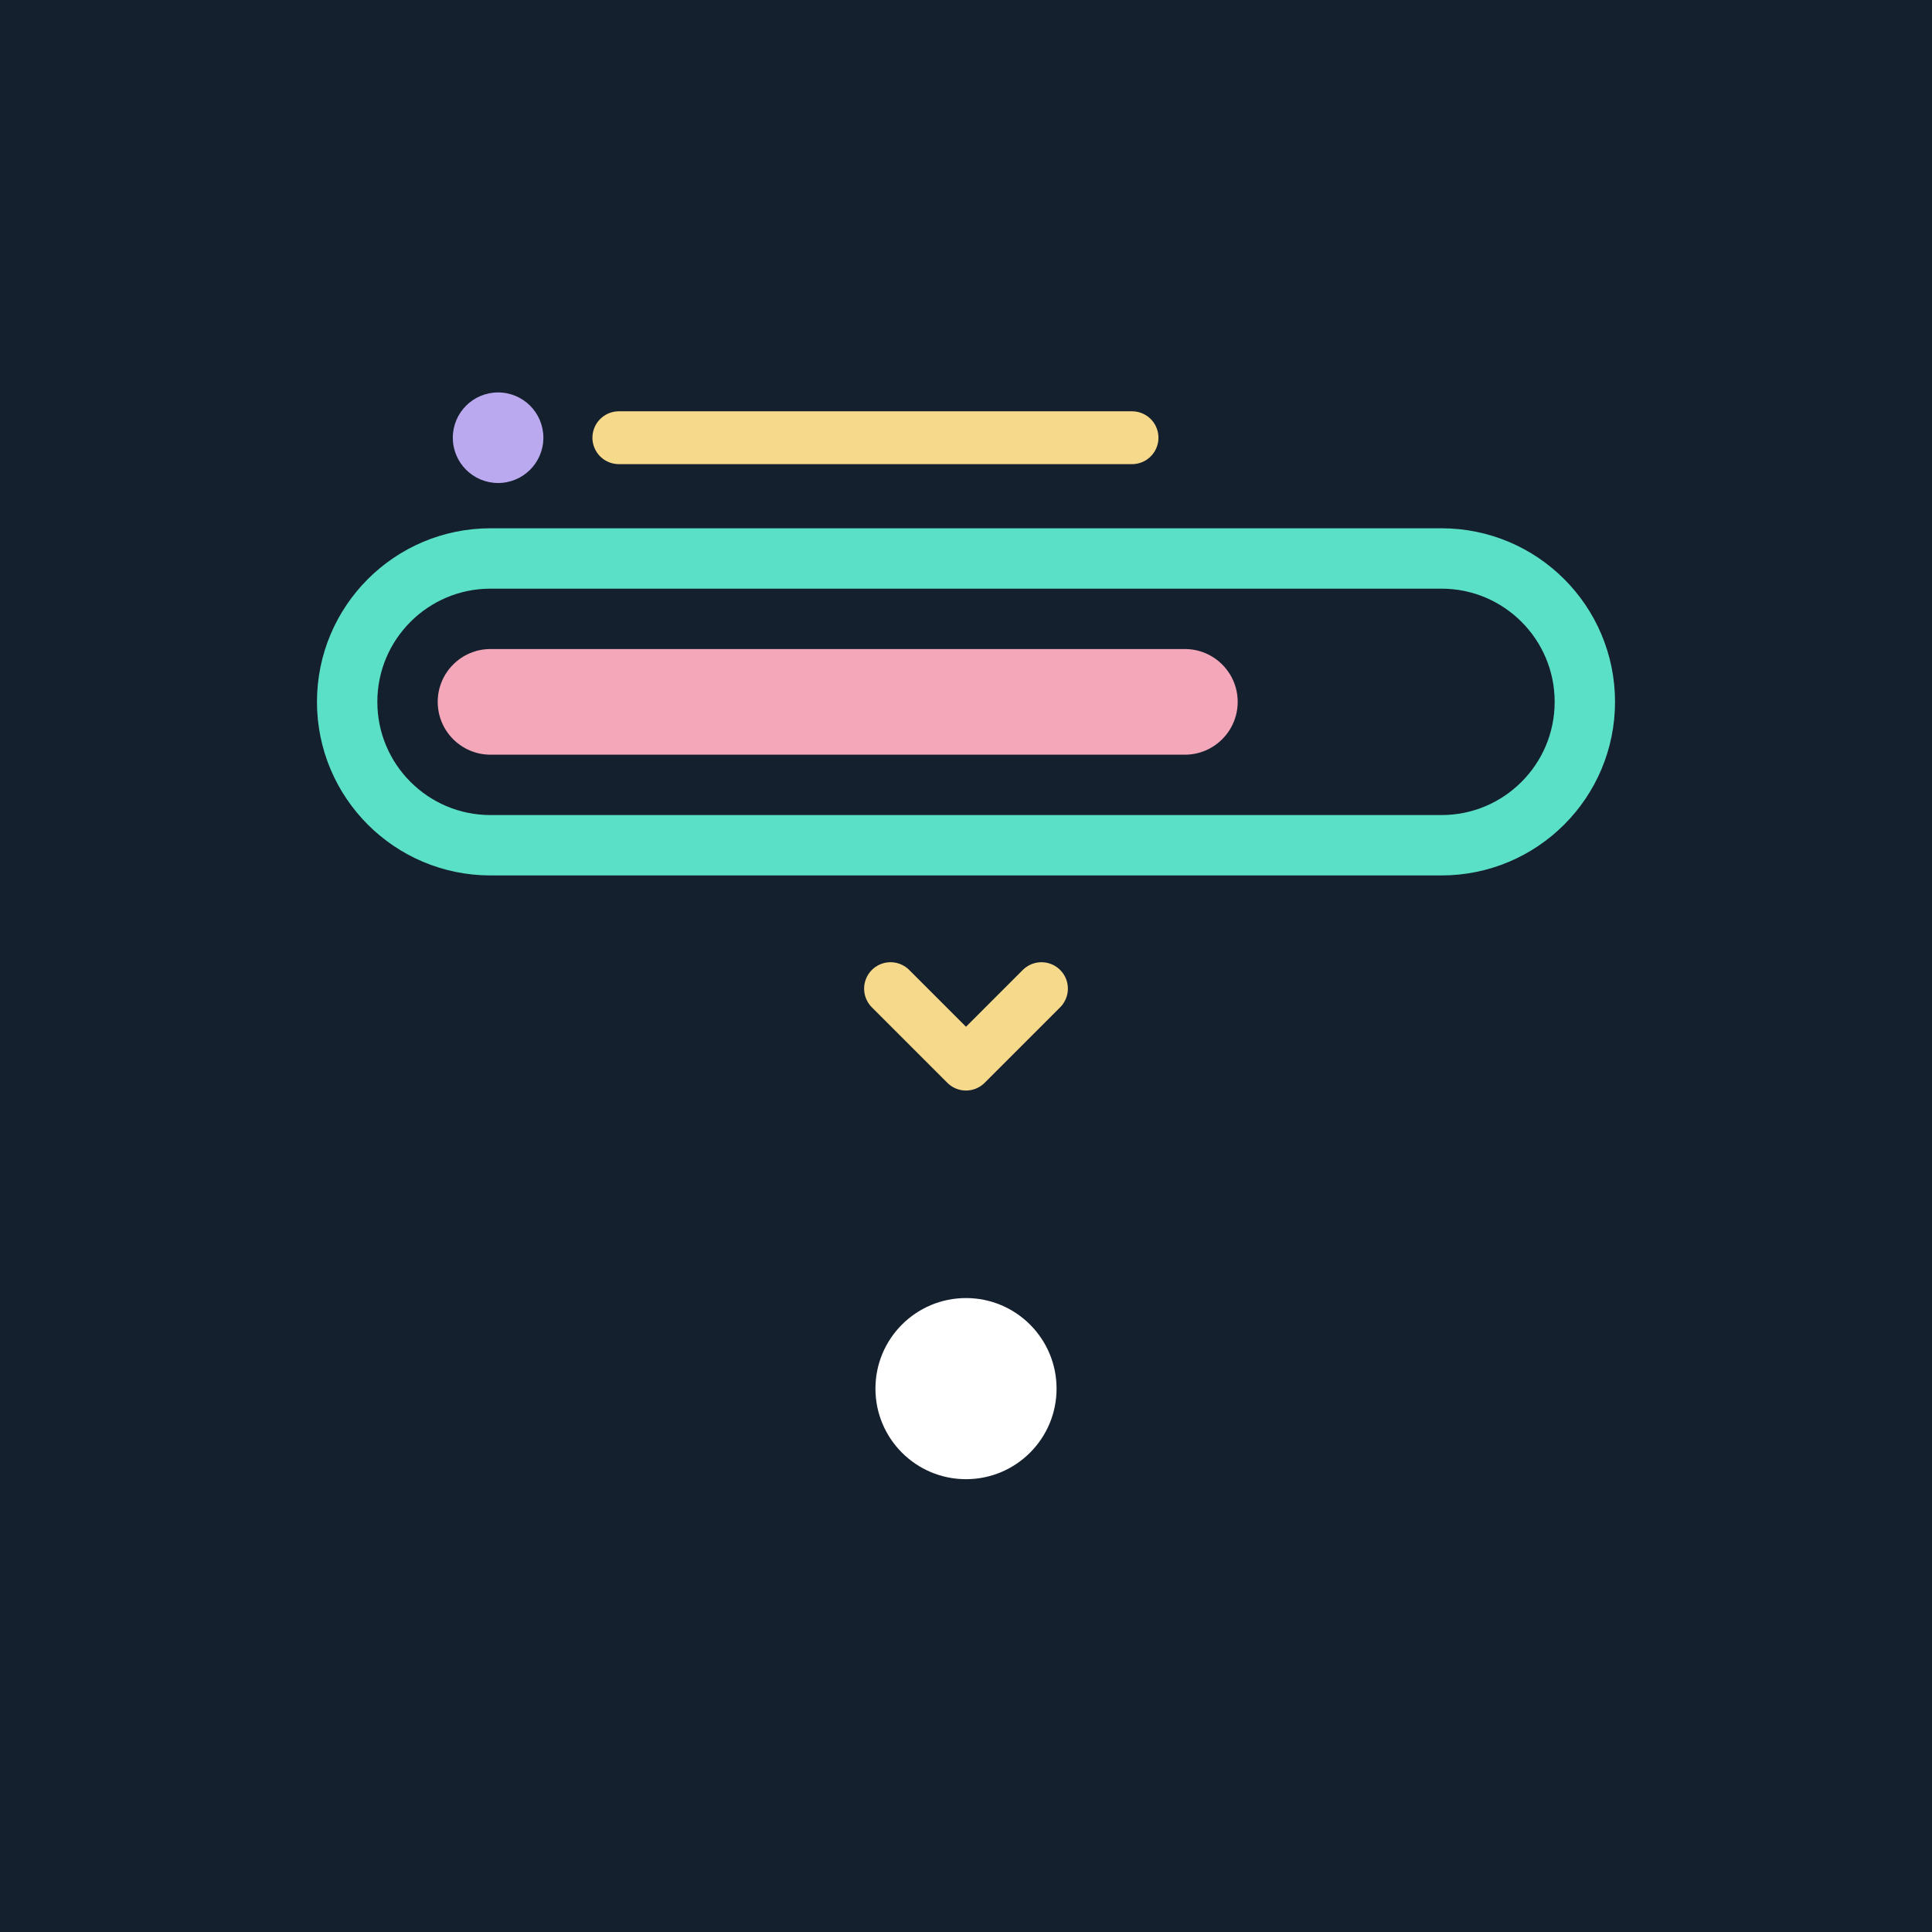
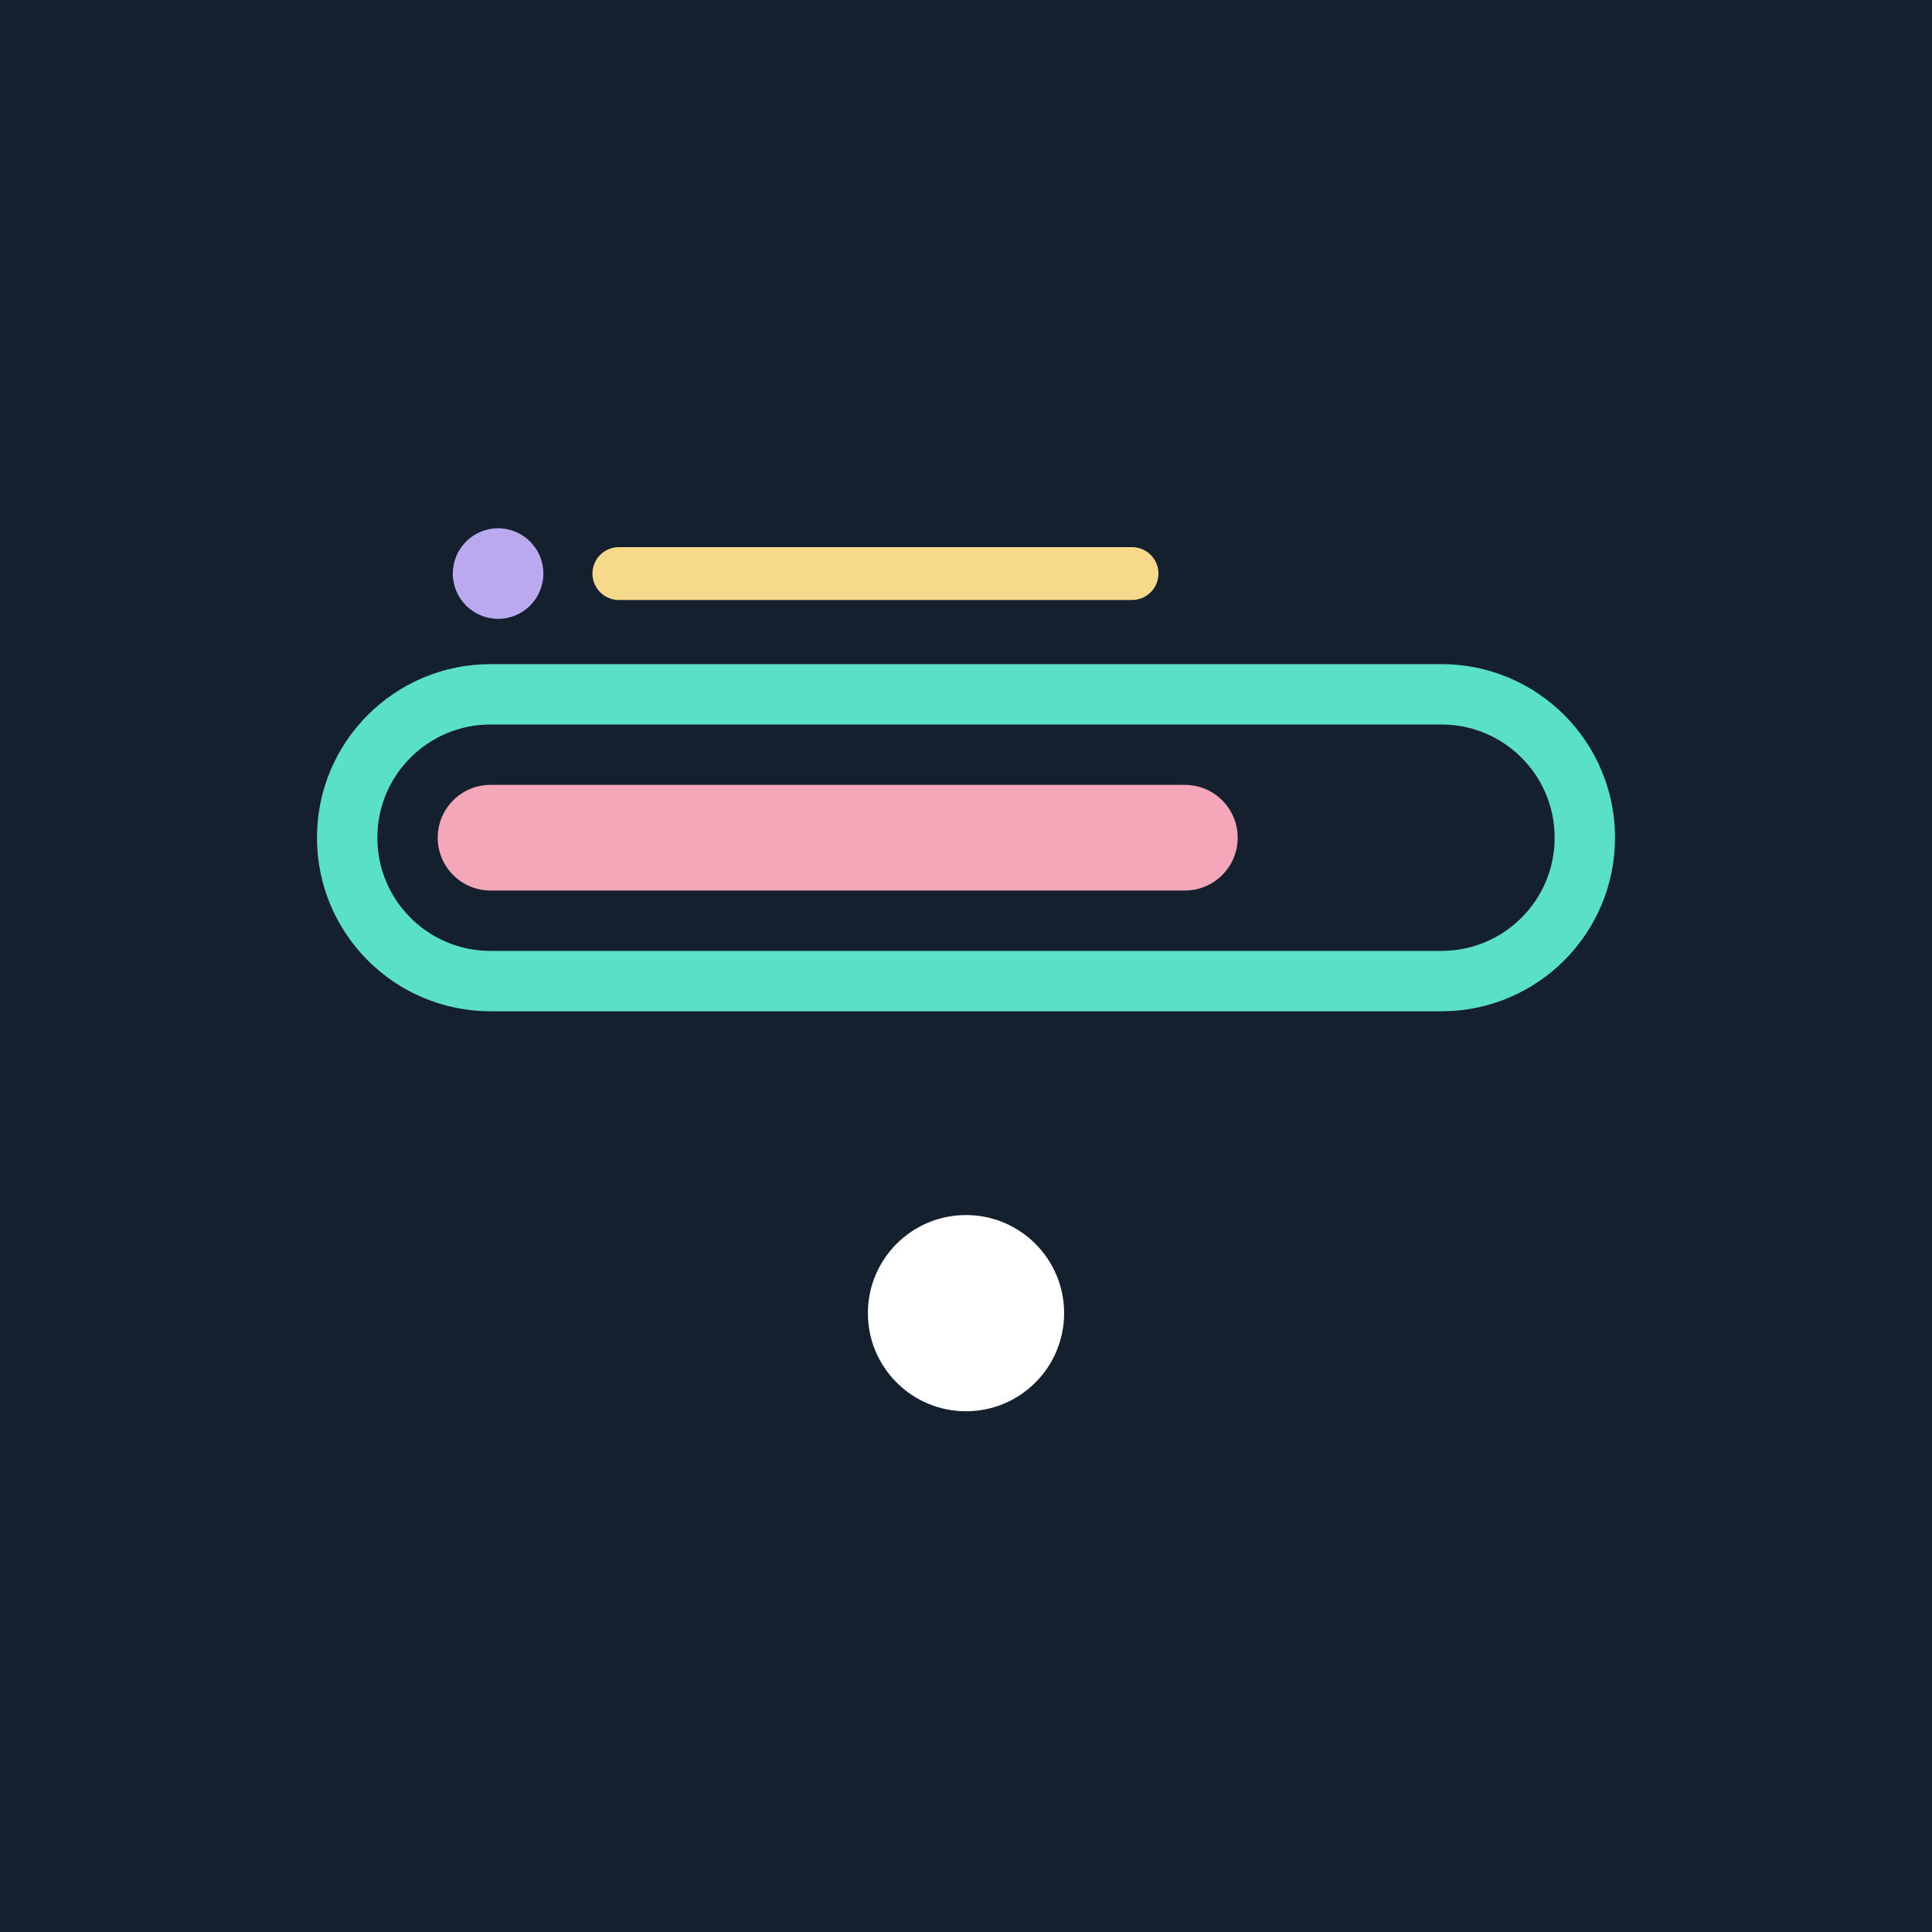
<svg xmlns="http://www.w3.org/2000/svg" viewBox="0 0 512 512" width="512" height="512">
  <rect x="0" y="0" width="512" height="512" fill="#15202E" />
-   <circle cx="132" cy="116" r="12" fill="#BBA9F0" />
-   <path d="M 164 116 H 300" fill="none" stroke="#F6D98B" stroke-width="14" stroke-linecap="round" />
-   <rect x="92" y="148" width="328" height="76" rx="38" fill="none" stroke="#5BE0C8" stroke-width="16" />
-   <rect x="116" y="172" width="212" height="28" rx="14" fill="#F4A7B9" />
-   <path d="M 236 262 L 256 282 L 276 262" fill="none" stroke="#F6D98B" stroke-width="14" stroke-linecap="round" stroke-linejoin="round" />
-   <circle cx="256" cy="368" r="24" fill="#FFFFFF" />
+   <g transform="translate(0,36)">
+     <circle cx="132" cy="116" r="12" fill="#BBA9F0" />
+     <path d="M 164 116 H 300" fill="none" stroke="#F6D98B" stroke-width="14" stroke-linecap="round" />
+     <rect x="92" y="148" width="328" height="76" rx="38" fill="none" stroke="#5BE0C8" stroke-width="16" />
+     <rect x="116" y="172" width="212" height="28" rx="14" fill="#F4A7B9" />
+     <circle cx="256" cy="312" r="26" fill="#FFFFFF" />
+   </g>
</svg>
